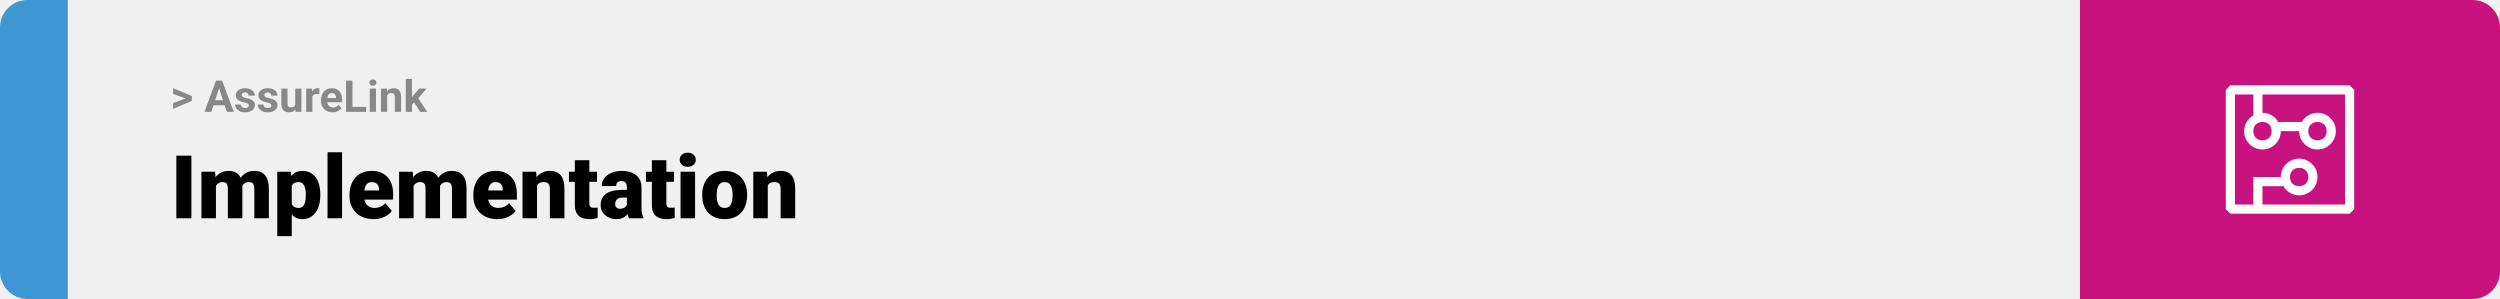
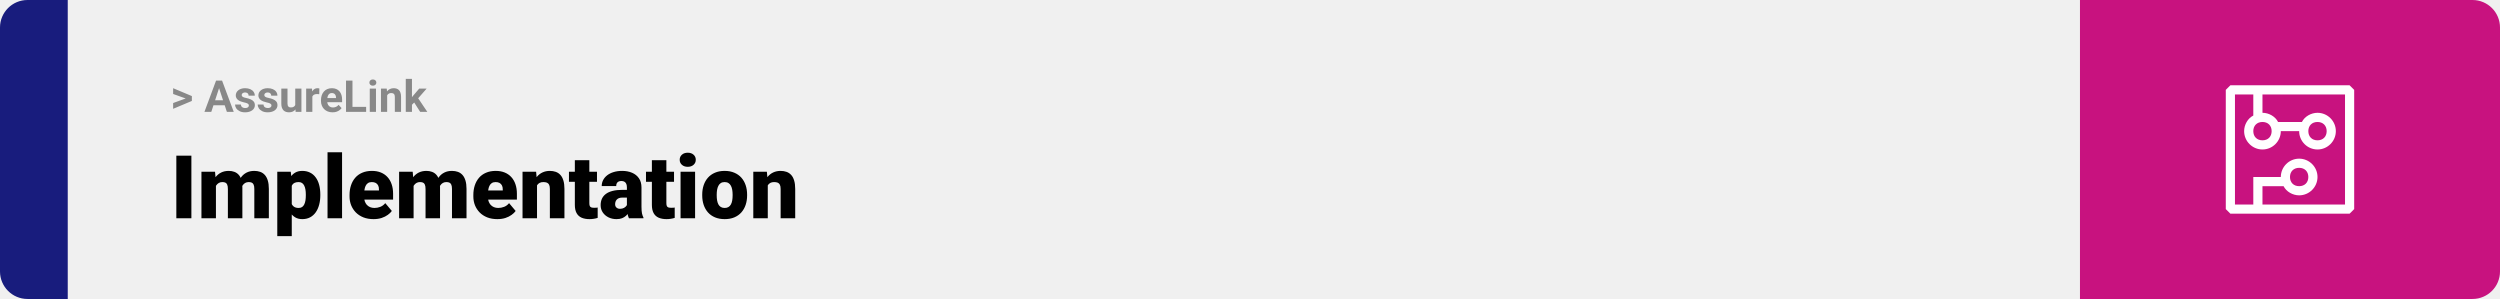
<svg xmlns="http://www.w3.org/2000/svg" width="1363" height="163" viewBox="0 0 1363 163" fill="none">
-   <path d="M0 15C0 6.716 6.716 0 15 0H37V163H15C6.716 163 0 156.284 0 148V15Z" fill="#3E96D4" />
+   <path d="M0 15C0 6.716 6.716 0 15 0H37V163H15C6.716 163 0 156.284 0 148V15Z" fill="#181C7D" />
  <rect width="1097" height="163" transform="translate(37)" fill="#F0F0F0" />
  <path d="M101.906 53.922L94.394 51.238V48.086L104.602 52.375V54.637L101.906 53.922ZM94.394 56.172L101.918 53.43L104.602 52.785V55.035L94.394 59.324V56.172ZM119.836 46.855L115.195 61H111.457L117.797 43.938H120.176L119.836 46.855ZM123.691 61L119.039 46.855L118.664 43.938H121.066L127.441 61H123.691ZM123.48 54.648V57.402H114.469V54.648H123.48ZM135.668 57.496C135.668 57.254 135.598 57.035 135.457 56.84C135.316 56.645 135.055 56.465 134.672 56.301C134.297 56.129 133.754 55.973 133.043 55.832C132.402 55.691 131.805 55.516 131.25 55.305C130.703 55.086 130.227 54.824 129.82 54.52C129.422 54.215 129.109 53.855 128.883 53.441C128.656 53.02 128.543 52.539 128.543 52C128.543 51.469 128.656 50.969 128.883 50.5C129.117 50.031 129.449 49.617 129.879 49.258C130.316 48.891 130.848 48.605 131.473 48.402C132.105 48.191 132.816 48.086 133.605 48.086C134.707 48.086 135.652 48.262 136.441 48.613C137.238 48.965 137.848 49.449 138.27 50.066C138.699 50.676 138.914 51.371 138.914 52.152H135.539C135.539 51.824 135.469 51.531 135.328 51.273C135.195 51.008 134.984 50.801 134.695 50.652C134.414 50.496 134.047 50.418 133.594 50.418C133.219 50.418 132.895 50.484 132.621 50.617C132.348 50.742 132.137 50.914 131.988 51.133C131.848 51.344 131.777 51.578 131.777 51.836C131.777 52.031 131.816 52.207 131.895 52.363C131.98 52.512 132.117 52.648 132.305 52.773C132.492 52.898 132.734 53.016 133.031 53.125C133.336 53.227 133.711 53.32 134.156 53.406C135.07 53.594 135.887 53.84 136.605 54.145C137.324 54.441 137.895 54.848 138.316 55.363C138.738 55.871 138.949 56.539 138.949 57.367C138.949 57.93 138.824 58.445 138.574 58.914C138.324 59.383 137.965 59.793 137.496 60.145C137.027 60.488 136.465 60.758 135.809 60.953C135.16 61.141 134.43 61.234 133.617 61.234C132.438 61.234 131.438 61.023 130.617 60.602C129.805 60.18 129.188 59.645 128.766 58.996C128.352 58.34 128.145 57.668 128.145 56.98H131.344C131.359 57.441 131.477 57.812 131.695 58.094C131.922 58.375 132.207 58.578 132.551 58.703C132.902 58.828 133.281 58.891 133.688 58.891C134.125 58.891 134.488 58.832 134.777 58.715C135.066 58.59 135.285 58.426 135.434 58.223C135.59 58.012 135.668 57.77 135.668 57.496ZM147.996 57.496C147.996 57.254 147.926 57.035 147.785 56.84C147.645 56.645 147.383 56.465 147 56.301C146.625 56.129 146.082 55.973 145.371 55.832C144.73 55.691 144.133 55.516 143.578 55.305C143.031 55.086 142.555 54.824 142.148 54.52C141.75 54.215 141.438 53.855 141.211 53.441C140.984 53.02 140.871 52.539 140.871 52C140.871 51.469 140.984 50.969 141.211 50.5C141.445 50.031 141.777 49.617 142.207 49.258C142.645 48.891 143.176 48.605 143.801 48.402C144.434 48.191 145.145 48.086 145.934 48.086C147.035 48.086 147.98 48.262 148.77 48.613C149.566 48.965 150.176 49.449 150.598 50.066C151.027 50.676 151.242 51.371 151.242 52.152H147.867C147.867 51.824 147.797 51.531 147.656 51.273C147.523 51.008 147.312 50.801 147.023 50.652C146.742 50.496 146.375 50.418 145.922 50.418C145.547 50.418 145.223 50.484 144.949 50.617C144.676 50.742 144.465 50.914 144.316 51.133C144.176 51.344 144.105 51.578 144.105 51.836C144.105 52.031 144.145 52.207 144.223 52.363C144.309 52.512 144.445 52.648 144.633 52.773C144.82 52.898 145.062 53.016 145.359 53.125C145.664 53.227 146.039 53.32 146.484 53.406C147.398 53.594 148.215 53.84 148.934 54.145C149.652 54.441 150.223 54.848 150.645 55.363C151.066 55.871 151.277 56.539 151.277 57.367C151.277 57.93 151.152 58.445 150.902 58.914C150.652 59.383 150.293 59.793 149.824 60.145C149.355 60.488 148.793 60.758 148.137 60.953C147.488 61.141 146.758 61.234 145.945 61.234C144.766 61.234 143.766 61.023 142.945 60.602C142.133 60.18 141.516 59.645 141.094 58.996C140.68 58.34 140.473 57.668 140.473 56.98H143.672C143.688 57.441 143.805 57.812 144.023 58.094C144.25 58.375 144.535 58.578 144.879 58.703C145.23 58.828 145.609 58.891 146.016 58.891C146.453 58.891 146.816 58.832 147.105 58.715C147.395 58.59 147.613 58.426 147.762 58.223C147.918 58.012 147.996 57.77 147.996 57.496ZM160.969 57.965V48.32H164.344V61H161.168L160.969 57.965ZM161.344 55.363L162.34 55.34C162.34 56.184 162.242 56.969 162.047 57.695C161.852 58.414 161.559 59.039 161.168 59.57C160.777 60.094 160.285 60.504 159.691 60.801C159.098 61.09 158.398 61.234 157.594 61.234C156.977 61.234 156.406 61.148 155.883 60.977C155.367 60.797 154.922 60.52 154.547 60.145C154.18 59.762 153.891 59.273 153.68 58.68C153.477 58.078 153.375 57.355 153.375 56.512V48.32H156.75V56.535C156.75 56.91 156.793 57.227 156.879 57.484C156.973 57.742 157.102 57.953 157.266 58.117C157.43 58.281 157.621 58.398 157.84 58.469C158.066 58.539 158.316 58.574 158.59 58.574C159.285 58.574 159.832 58.434 160.23 58.152C160.637 57.871 160.922 57.488 161.086 57.004C161.258 56.512 161.344 55.965 161.344 55.363ZM170.297 51.086V61H166.922V48.32H170.098L170.297 51.086ZM174.117 48.238L174.059 51.367C173.895 51.344 173.695 51.324 173.461 51.309C173.234 51.285 173.027 51.273 172.84 51.273C172.363 51.273 171.949 51.336 171.598 51.461C171.254 51.578 170.965 51.754 170.73 51.988C170.504 52.223 170.332 52.508 170.215 52.844C170.105 53.18 170.043 53.562 170.027 53.992L169.348 53.781C169.348 52.961 169.43 52.207 169.594 51.52C169.758 50.824 169.996 50.219 170.309 49.703C170.629 49.188 171.02 48.789 171.48 48.508C171.941 48.227 172.469 48.086 173.062 48.086C173.25 48.086 173.441 48.102 173.637 48.133C173.832 48.156 173.992 48.191 174.117 48.238ZM181.312 61.234C180.328 61.234 179.445 61.078 178.664 60.766C177.883 60.445 177.219 60.004 176.672 59.441C176.133 58.879 175.719 58.227 175.43 57.484C175.141 56.734 174.996 55.938 174.996 55.094V54.625C174.996 53.664 175.133 52.785 175.406 51.988C175.68 51.191 176.07 50.5 176.578 49.914C177.094 49.328 177.719 48.879 178.453 48.566C179.188 48.246 180.016 48.086 180.938 48.086C181.836 48.086 182.633 48.234 183.328 48.531C184.023 48.828 184.605 49.25 185.074 49.797C185.551 50.344 185.91 51 186.152 51.766C186.395 52.523 186.516 53.367 186.516 54.297V55.703H176.438V53.453H183.199V53.195C183.199 52.727 183.113 52.309 182.941 51.941C182.777 51.566 182.527 51.27 182.191 51.051C181.855 50.832 181.426 50.723 180.902 50.723C180.457 50.723 180.074 50.82 179.754 51.016C179.434 51.211 179.172 51.484 178.969 51.836C178.773 52.188 178.625 52.602 178.523 53.078C178.43 53.547 178.383 54.062 178.383 54.625V55.094C178.383 55.602 178.453 56.07 178.594 56.5C178.742 56.93 178.949 57.301 179.215 57.613C179.488 57.926 179.816 58.168 180.199 58.34C180.59 58.512 181.031 58.598 181.523 58.598C182.133 58.598 182.699 58.48 183.223 58.246C183.754 58.004 184.211 57.641 184.594 57.156L186.234 58.938C185.969 59.32 185.605 59.688 185.145 60.039C184.691 60.391 184.145 60.68 183.504 60.906C182.863 61.125 182.133 61.234 181.312 61.234ZM199.617 58.258V61H191.027V58.258H199.617ZM192.164 43.938V61H188.648V43.938H192.164ZM204.984 48.32V61H201.598V48.32H204.984ZM201.387 45.016C201.387 44.523 201.559 44.117 201.902 43.797C202.246 43.477 202.707 43.316 203.285 43.316C203.855 43.316 204.312 43.477 204.656 43.797C205.008 44.117 205.184 44.523 205.184 45.016C205.184 45.508 205.008 45.914 204.656 46.234C204.312 46.555 203.855 46.715 203.285 46.715C202.707 46.715 202.246 46.555 201.902 46.234C201.559 45.914 201.387 45.508 201.387 45.016ZM211.078 51.027V61H207.703V48.32H210.867L211.078 51.027ZM210.586 54.215H209.672C209.672 53.277 209.793 52.434 210.035 51.684C210.277 50.926 210.617 50.281 211.055 49.75C211.492 49.211 212.012 48.801 212.613 48.52C213.223 48.23 213.902 48.086 214.652 48.086C215.246 48.086 215.789 48.172 216.281 48.344C216.773 48.516 217.195 48.789 217.547 49.164C217.906 49.539 218.18 50.035 218.367 50.652C218.562 51.27 218.66 52.023 218.66 52.914V61H215.262V52.902C215.262 52.34 215.184 51.902 215.027 51.59C214.871 51.277 214.641 51.059 214.336 50.934C214.039 50.801 213.672 50.734 213.234 50.734C212.781 50.734 212.387 50.824 212.051 51.004C211.723 51.184 211.449 51.434 211.23 51.754C211.02 52.066 210.859 52.434 210.75 52.855C210.641 53.277 210.586 53.73 210.586 54.215ZM224.602 42.988V61H221.227V42.988H224.602ZM232.594 48.32L227.086 54.602L224.133 57.59L222.902 55.152L225.246 52.176L228.539 48.32H232.594ZM229.09 61L225.34 55.141L227.672 53.102L232.98 61H229.09Z" fill="#888888" />
  <path d="M104.344 84.875V119H96.141V84.875H104.344ZM117.727 99.008V119H109.828V93.641H117.234L117.727 99.008ZM116.766 105.453L114.961 105.5C114.961 103.719 115.172 102.078 115.594 100.578C116.016 99.078 116.641 97.773 117.469 96.664C118.297 95.555 119.312 94.695 120.516 94.086C121.734 93.477 123.141 93.172 124.734 93.172C125.844 93.172 126.852 93.344 127.758 93.688C128.664 94.016 129.445 94.539 130.102 95.258C130.758 95.961 131.258 96.883 131.602 98.023C131.961 99.148 132.141 100.5 132.141 102.078V119H124.242V103.086C124.242 102.008 124.117 101.195 123.867 100.648C123.633 100.102 123.289 99.734 122.836 99.547C122.383 99.359 121.828 99.266 121.172 99.266C120.484 99.266 119.867 99.422 119.32 99.734C118.773 100.047 118.305 100.484 117.914 101.047C117.539 101.594 117.25 102.242 117.047 102.992C116.859 103.742 116.766 104.562 116.766 105.453ZM131.25 105.453L129.047 105.5C129.047 103.719 129.242 102.078 129.633 100.578C130.039 99.078 130.641 97.773 131.438 96.664C132.25 95.555 133.258 94.695 134.461 94.086C135.664 93.477 137.062 93.172 138.656 93.172C139.812 93.172 140.875 93.344 141.844 93.688C142.812 94.031 143.648 94.586 144.352 95.352C145.055 96.117 145.602 97.133 145.992 98.398C146.383 99.648 146.578 101.195 146.578 103.039V119H138.656V103.039C138.656 101.992 138.531 101.203 138.281 100.672C138.047 100.125 137.703 99.758 137.25 99.57C136.797 99.367 136.258 99.266 135.633 99.266C134.883 99.266 134.234 99.422 133.688 99.734C133.141 100.047 132.68 100.484 132.305 101.047C131.945 101.594 131.68 102.242 131.508 102.992C131.336 103.742 131.25 104.562 131.25 105.453ZM159.07 98.516V128.75H151.172V93.641H158.531L159.07 98.516ZM174.633 106.016V106.508C174.633 108.352 174.422 110.062 174 111.641C173.578 113.219 172.953 114.594 172.125 115.766C171.297 116.938 170.266 117.852 169.031 118.508C167.812 119.148 166.398 119.469 164.789 119.469C163.273 119.469 161.969 119.133 160.875 118.461C159.781 117.789 158.867 116.859 158.133 115.672C157.398 114.484 156.805 113.125 156.352 111.594C155.898 110.062 155.539 108.445 155.273 106.742V106.109C155.539 104.281 155.898 102.586 156.352 101.023C156.805 99.445 157.398 98.07 158.133 96.898C158.867 95.727 159.773 94.812 160.852 94.156C161.945 93.5 163.25 93.172 164.766 93.172C166.375 93.172 167.789 93.477 169.008 94.086C170.242 94.695 171.273 95.57 172.102 96.711C172.945 97.836 173.578 99.188 174 100.766C174.422 102.344 174.633 104.094 174.633 106.016ZM166.734 106.508V106.016C166.734 105.031 166.664 104.133 166.523 103.32C166.383 102.492 166.156 101.773 165.844 101.164C165.547 100.555 165.148 100.086 164.648 99.758C164.148 99.43 163.531 99.266 162.797 99.266C161.953 99.266 161.242 99.398 160.664 99.664C160.102 99.914 159.648 100.305 159.305 100.836C158.977 101.352 158.742 102 158.602 102.781C158.477 103.547 158.422 104.445 158.438 105.477V107.398C158.406 108.586 158.523 109.633 158.789 110.539C159.055 111.43 159.516 112.125 160.172 112.625C160.828 113.125 161.719 113.375 162.844 113.375C163.594 113.375 164.219 113.203 164.719 112.859C165.219 112.5 165.617 112.008 165.914 111.383C166.211 110.742 166.422 110.008 166.547 109.18C166.672 108.352 166.734 107.461 166.734 106.508ZM186.492 83V119H178.57V83H186.492ZM203.648 119.469C201.586 119.469 199.742 119.148 198.117 118.508C196.492 117.852 195.117 116.953 193.992 115.812C192.883 114.672 192.031 113.359 191.438 111.875C190.859 110.391 190.57 108.82 190.57 107.164V106.273C190.57 104.414 190.828 102.695 191.344 101.117C191.859 99.523 192.625 98.133 193.641 96.945C194.656 95.758 195.93 94.836 197.461 94.18C198.992 93.508 200.773 93.172 202.805 93.172C204.602 93.172 206.211 93.461 207.633 94.039C209.055 94.617 210.258 95.445 211.242 96.523C212.242 97.602 213 98.906 213.516 100.438C214.047 101.969 214.312 103.688 214.312 105.594V108.805H193.594V103.859H206.602V103.25C206.617 102.406 206.469 101.688 206.156 101.094C205.859 100.5 205.422 100.047 204.844 99.734C204.266 99.422 203.562 99.266 202.734 99.266C201.875 99.266 201.164 99.453 200.602 99.828C200.055 100.203 199.625 100.719 199.312 101.375C199.016 102.016 198.805 102.758 198.68 103.602C198.555 104.445 198.492 105.336 198.492 106.273V107.164C198.492 108.102 198.617 108.953 198.867 109.719C199.133 110.484 199.508 111.141 199.992 111.688C200.492 112.219 201.086 112.633 201.773 112.93C202.477 113.227 203.273 113.375 204.164 113.375C205.242 113.375 206.305 113.172 207.352 112.766C208.398 112.359 209.297 111.688 210.047 110.75L213.633 115.016C213.117 115.75 212.383 116.461 211.43 117.148C210.492 117.836 209.367 118.398 208.055 118.836C206.742 119.258 205.273 119.469 203.648 119.469ZM225.492 99.008V119H217.594V93.641H225L225.492 99.008ZM224.531 105.453L222.727 105.5C222.727 103.719 222.938 102.078 223.359 100.578C223.781 99.078 224.406 97.773 225.234 96.664C226.062 95.555 227.078 94.695 228.281 94.086C229.5 93.477 230.906 93.172 232.5 93.172C233.609 93.172 234.617 93.344 235.523 93.688C236.43 94.016 237.211 94.539 237.867 95.258C238.523 95.961 239.023 96.883 239.367 98.023C239.727 99.148 239.906 100.5 239.906 102.078V119H232.008V103.086C232.008 102.008 231.883 101.195 231.633 100.648C231.398 100.102 231.055 99.734 230.602 99.547C230.148 99.359 229.594 99.266 228.938 99.266C228.25 99.266 227.633 99.422 227.086 99.734C226.539 100.047 226.07 100.484 225.68 101.047C225.305 101.594 225.016 102.242 224.812 102.992C224.625 103.742 224.531 104.562 224.531 105.453ZM239.016 105.453L236.812 105.5C236.812 103.719 237.008 102.078 237.398 100.578C237.805 99.078 238.406 97.773 239.203 96.664C240.016 95.555 241.023 94.695 242.227 94.086C243.43 93.477 244.828 93.172 246.422 93.172C247.578 93.172 248.641 93.344 249.609 93.688C250.578 94.031 251.414 94.586 252.117 95.352C252.82 96.117 253.367 97.133 253.758 98.398C254.148 99.648 254.344 101.195 254.344 103.039V119H246.422V103.039C246.422 101.992 246.297 101.203 246.047 100.672C245.812 100.125 245.469 99.758 245.016 99.57C244.562 99.367 244.023 99.266 243.398 99.266C242.648 99.266 242 99.422 241.453 99.734C240.906 100.047 240.445 100.484 240.07 101.047C239.711 101.594 239.445 102.242 239.273 102.992C239.102 103.742 239.016 104.562 239.016 105.453ZM271.148 119.469C269.086 119.469 267.242 119.148 265.617 118.508C263.992 117.852 262.617 116.953 261.492 115.812C260.383 114.672 259.531 113.359 258.938 111.875C258.359 110.391 258.07 108.82 258.07 107.164V106.273C258.07 104.414 258.328 102.695 258.844 101.117C259.359 99.523 260.125 98.133 261.141 96.945C262.156 95.758 263.43 94.836 264.961 94.18C266.492 93.508 268.273 93.172 270.305 93.172C272.102 93.172 273.711 93.461 275.133 94.039C276.555 94.617 277.758 95.445 278.742 96.523C279.742 97.602 280.5 98.906 281.016 100.438C281.547 101.969 281.812 103.688 281.812 105.594V108.805H261.094V103.859H274.102V103.25C274.117 102.406 273.969 101.688 273.656 101.094C273.359 100.5 272.922 100.047 272.344 99.734C271.766 99.422 271.062 99.266 270.234 99.266C269.375 99.266 268.664 99.453 268.102 99.828C267.555 100.203 267.125 100.719 266.812 101.375C266.516 102.016 266.305 102.758 266.18 103.602C266.055 104.445 265.992 105.336 265.992 106.273V107.164C265.992 108.102 266.117 108.953 266.367 109.719C266.633 110.484 267.008 111.141 267.492 111.688C267.992 112.219 268.586 112.633 269.273 112.93C269.977 113.227 270.773 113.375 271.664 113.375C272.742 113.375 273.805 113.172 274.852 112.766C275.898 112.359 276.797 111.688 277.547 110.75L281.133 115.016C280.617 115.75 279.883 116.461 278.93 117.148C277.992 117.836 276.867 118.398 275.555 118.836C274.242 119.258 272.773 119.469 271.148 119.469ZM292.781 99.055V119H284.883V93.641H292.289L292.781 99.055ZM291.844 105.453L289.992 105.5C289.992 103.562 290.227 101.836 290.695 100.32C291.164 98.789 291.828 97.492 292.688 96.43C293.547 95.367 294.57 94.562 295.758 94.016C296.961 93.453 298.297 93.172 299.766 93.172C300.938 93.172 302.008 93.344 302.977 93.688C303.961 94.031 304.805 94.586 305.508 95.352C306.227 96.117 306.773 97.133 307.148 98.398C307.539 99.648 307.734 101.195 307.734 103.039V119H299.789V103.016C299.789 102 299.648 101.227 299.367 100.695C299.086 100.148 298.68 99.773 298.148 99.57C297.617 99.367 296.969 99.266 296.203 99.266C295.391 99.266 294.703 99.422 294.141 99.734C293.578 100.047 293.125 100.484 292.781 101.047C292.453 101.594 292.211 102.242 292.055 102.992C291.914 103.742 291.844 104.562 291.844 105.453ZM325.477 93.641V99.125H310.195V93.641H325.477ZM313.406 87.336H321.305V110.727C321.305 111.398 321.383 111.922 321.539 112.297C321.695 112.656 321.961 112.914 322.336 113.07C322.727 113.211 323.242 113.281 323.883 113.281C324.336 113.281 324.711 113.273 325.008 113.258C325.305 113.227 325.586 113.188 325.852 113.141V118.789C325.18 119.008 324.477 119.172 323.742 119.281C323.008 119.406 322.227 119.469 321.398 119.469C319.711 119.469 318.266 119.203 317.062 118.672C315.875 118.141 314.969 117.305 314.344 116.164C313.719 115.023 313.406 113.539 313.406 111.711V87.336ZM341.789 112.625V102.172C341.789 101.453 341.688 100.836 341.484 100.32C341.281 99.805 340.961 99.406 340.523 99.125C340.086 98.828 339.5 98.68 338.766 98.68C338.172 98.68 337.664 98.781 337.242 98.984C336.82 99.188 336.5 99.492 336.281 99.898C336.062 100.305 335.953 100.82 335.953 101.445H328.055C328.055 100.273 328.312 99.188 328.828 98.188C329.359 97.172 330.109 96.289 331.078 95.539C332.062 94.789 333.234 94.211 334.594 93.805C335.969 93.383 337.5 93.172 339.188 93.172C341.203 93.172 343 93.508 344.578 94.18C346.172 94.852 347.43 95.859 348.352 97.203C349.273 98.531 349.734 100.203 349.734 102.219V112.602C349.734 114.258 349.828 115.516 350.016 116.375C350.203 117.219 350.469 117.961 350.812 118.602V119H342.891C342.516 118.219 342.234 117.266 342.047 116.141C341.875 115 341.789 113.828 341.789 112.625ZM342.75 103.508L342.797 107.727H339.305C338.57 107.727 337.945 107.828 337.43 108.031C336.93 108.234 336.523 108.516 336.211 108.875C335.914 109.219 335.695 109.609 335.555 110.047C335.43 110.484 335.367 110.945 335.367 111.43C335.367 111.898 335.477 112.32 335.695 112.695C335.93 113.055 336.242 113.336 336.633 113.539C337.023 113.742 337.461 113.844 337.945 113.844C338.82 113.844 339.562 113.68 340.172 113.352C340.797 113.008 341.273 112.594 341.602 112.109C341.93 111.625 342.094 111.172 342.094 110.75L343.828 113.984C343.516 114.609 343.156 115.242 342.75 115.883C342.359 116.523 341.867 117.117 341.273 117.664C340.695 118.195 339.984 118.633 339.141 118.977C338.297 119.305 337.273 119.469 336.07 119.469C334.508 119.469 333.07 119.148 331.758 118.508C330.461 117.867 329.422 116.977 328.641 115.836C327.859 114.68 327.469 113.352 327.469 111.852C327.469 110.539 327.703 109.367 328.172 108.336C328.656 107.305 329.383 106.43 330.352 105.711C331.32 104.992 332.555 104.445 334.055 104.07C335.555 103.695 337.32 103.508 339.352 103.508H342.75ZM367.477 93.641V99.125H352.195V93.641H367.477ZM355.406 87.336H363.305V110.727C363.305 111.398 363.383 111.922 363.539 112.297C363.695 112.656 363.961 112.914 364.336 113.07C364.727 113.211 365.242 113.281 365.883 113.281C366.336 113.281 366.711 113.273 367.008 113.258C367.305 113.227 367.586 113.188 367.852 113.141V118.789C367.18 119.008 366.477 119.172 365.742 119.281C365.008 119.406 364.227 119.469 363.398 119.469C361.711 119.469 360.266 119.203 359.062 118.672C357.875 118.141 356.969 117.305 356.344 116.164C355.719 115.023 355.406 113.539 355.406 111.711V87.336ZM378.961 93.641V119H371.039V93.641H378.961ZM370.57 87.102C370.57 85.977 370.977 85.055 371.789 84.336C372.602 83.617 373.656 83.258 374.953 83.258C376.25 83.258 377.305 83.617 378.117 84.336C378.93 85.055 379.336 85.977 379.336 87.102C379.336 88.227 378.93 89.148 378.117 89.867C377.305 90.586 376.25 90.945 374.953 90.945C373.656 90.945 372.602 90.586 371.789 89.867C370.977 89.148 370.57 88.227 370.57 87.102ZM382.852 106.578V106.086C382.852 104.227 383.117 102.516 383.648 100.953C384.18 99.375 384.961 98.008 385.992 96.852C387.023 95.695 388.297 94.797 389.812 94.156C391.328 93.5 393.078 93.172 395.062 93.172C397.062 93.172 398.82 93.5 400.336 94.156C401.867 94.797 403.148 95.695 404.18 96.852C405.211 98.008 405.992 99.375 406.523 100.953C407.055 102.516 407.32 104.227 407.32 106.086V106.578C407.32 108.422 407.055 110.133 406.523 111.711C405.992 113.273 405.211 114.641 404.18 115.812C403.148 116.969 401.875 117.867 400.359 118.508C398.844 119.148 397.094 119.469 395.109 119.469C393.125 119.469 391.367 119.148 389.836 118.508C388.305 117.867 387.023 116.969 385.992 115.812C384.961 114.641 384.18 113.273 383.648 111.711C383.117 110.133 382.852 108.422 382.852 106.578ZM390.75 106.086V106.578C390.75 107.531 390.82 108.422 390.961 109.25C391.102 110.078 391.336 110.805 391.664 111.43C391.992 112.039 392.438 112.516 393 112.859C393.562 113.203 394.266 113.375 395.109 113.375C395.938 113.375 396.625 113.203 397.172 112.859C397.734 112.516 398.18 112.039 398.508 111.43C398.836 110.805 399.07 110.078 399.211 109.25C399.352 108.422 399.422 107.531 399.422 106.578V106.086C399.422 105.164 399.352 104.297 399.211 103.484C399.07 102.656 398.836 101.93 398.508 101.305C398.18 100.664 397.734 100.164 397.172 99.805C396.609 99.445 395.906 99.266 395.062 99.266C394.234 99.266 393.539 99.445 392.977 99.805C392.43 100.164 391.992 100.664 391.664 101.305C391.336 101.93 391.102 102.656 390.961 103.484C390.82 104.297 390.75 105.164 390.75 106.086ZM418.594 99.055V119H410.695V93.641H418.102L418.594 99.055ZM417.656 105.453L415.805 105.5C415.805 103.562 416.039 101.836 416.508 100.32C416.977 98.789 417.641 97.492 418.5 96.43C419.359 95.367 420.383 94.562 421.57 94.016C422.773 93.453 424.109 93.172 425.578 93.172C426.75 93.172 427.82 93.344 428.789 93.688C429.773 94.031 430.617 94.586 431.32 95.352C432.039 96.117 432.586 97.133 432.961 98.398C433.352 99.648 433.547 101.195 433.547 103.039V119H425.602V103.016C425.602 102 425.461 101.227 425.18 100.695C424.898 100.148 424.492 99.773 423.961 99.57C423.43 99.367 422.781 99.266 422.016 99.266C421.203 99.266 420.516 99.422 419.953 99.734C419.391 100.047 418.938 100.484 418.594 101.047C418.266 101.594 418.023 102.242 417.867 102.992C417.727 103.742 417.656 104.562 417.656 105.453Z" fill="black" />
  <path d="M1134 0H1348C1356.28 0 1363 6.716 1363 15V148C1363 156.284 1356.28 163 1348 163H1134V0Z" fill="#C8127F" />
  <path d="M1281 46.5H1216L1213.5 49V114L1216 116.5H1281L1283.5 114V49L1281 46.5ZM1278.5 111.5H1233.5V101.5H1245C1246.5 104.5 1250 106.5 1253.5 106.5C1259 106.5 1263.5 102 1263.5 96.5C1263.5 91 1259 86.5 1253.5 86.5C1248 86.5 1243.5 91 1243.5 96.5H1228.5V111.5H1218.5V51.5H1228.5V63C1225.5 64.5 1223.5 68 1223.5 71.5C1223.5 77 1228 81.5 1233.5 81.5C1239 81.5 1243.5 77 1243.5 71.5H1253.5C1253.5 77 1258 81.5 1263.5 81.5C1269 81.5 1273.5 77 1273.5 71.5C1273.5 66 1269 61.5 1263.5 61.5C1260 61.5 1256.5 63.5 1255 66.5H1242C1240.5 63.5 1237 61.5 1233.5 61.5V51.5H1278.5V111.5ZM1248.5 96.5C1248.5 93.5 1250.5 91.5 1253.5 91.5C1256.5 91.5 1258.5 93.5 1258.5 96.5C1258.5 99.5 1256.5 101.5 1253.5 101.5C1250.5 101.5 1248.5 99.5 1248.5 96.5ZM1233.5 66.5C1236.5 66.5 1238.5 68.5 1238.5 71.5C1238.5 74.5 1236.5 76.5 1233.5 76.5C1230.5 76.5 1228.5 74.5 1228.5 71.5C1228.5 68.5 1230.5 66.5 1233.5 66.5ZM1263.5 66.5C1266.5 66.5 1268.5 68.5 1268.5 71.5C1268.5 74.5 1266.5 76.5 1263.5 76.5C1260.5 76.5 1258.5 74.5 1258.5 71.5C1258.5 68.5 1260.5 66.5 1263.5 66.5Z" fill="white" />
</svg>
